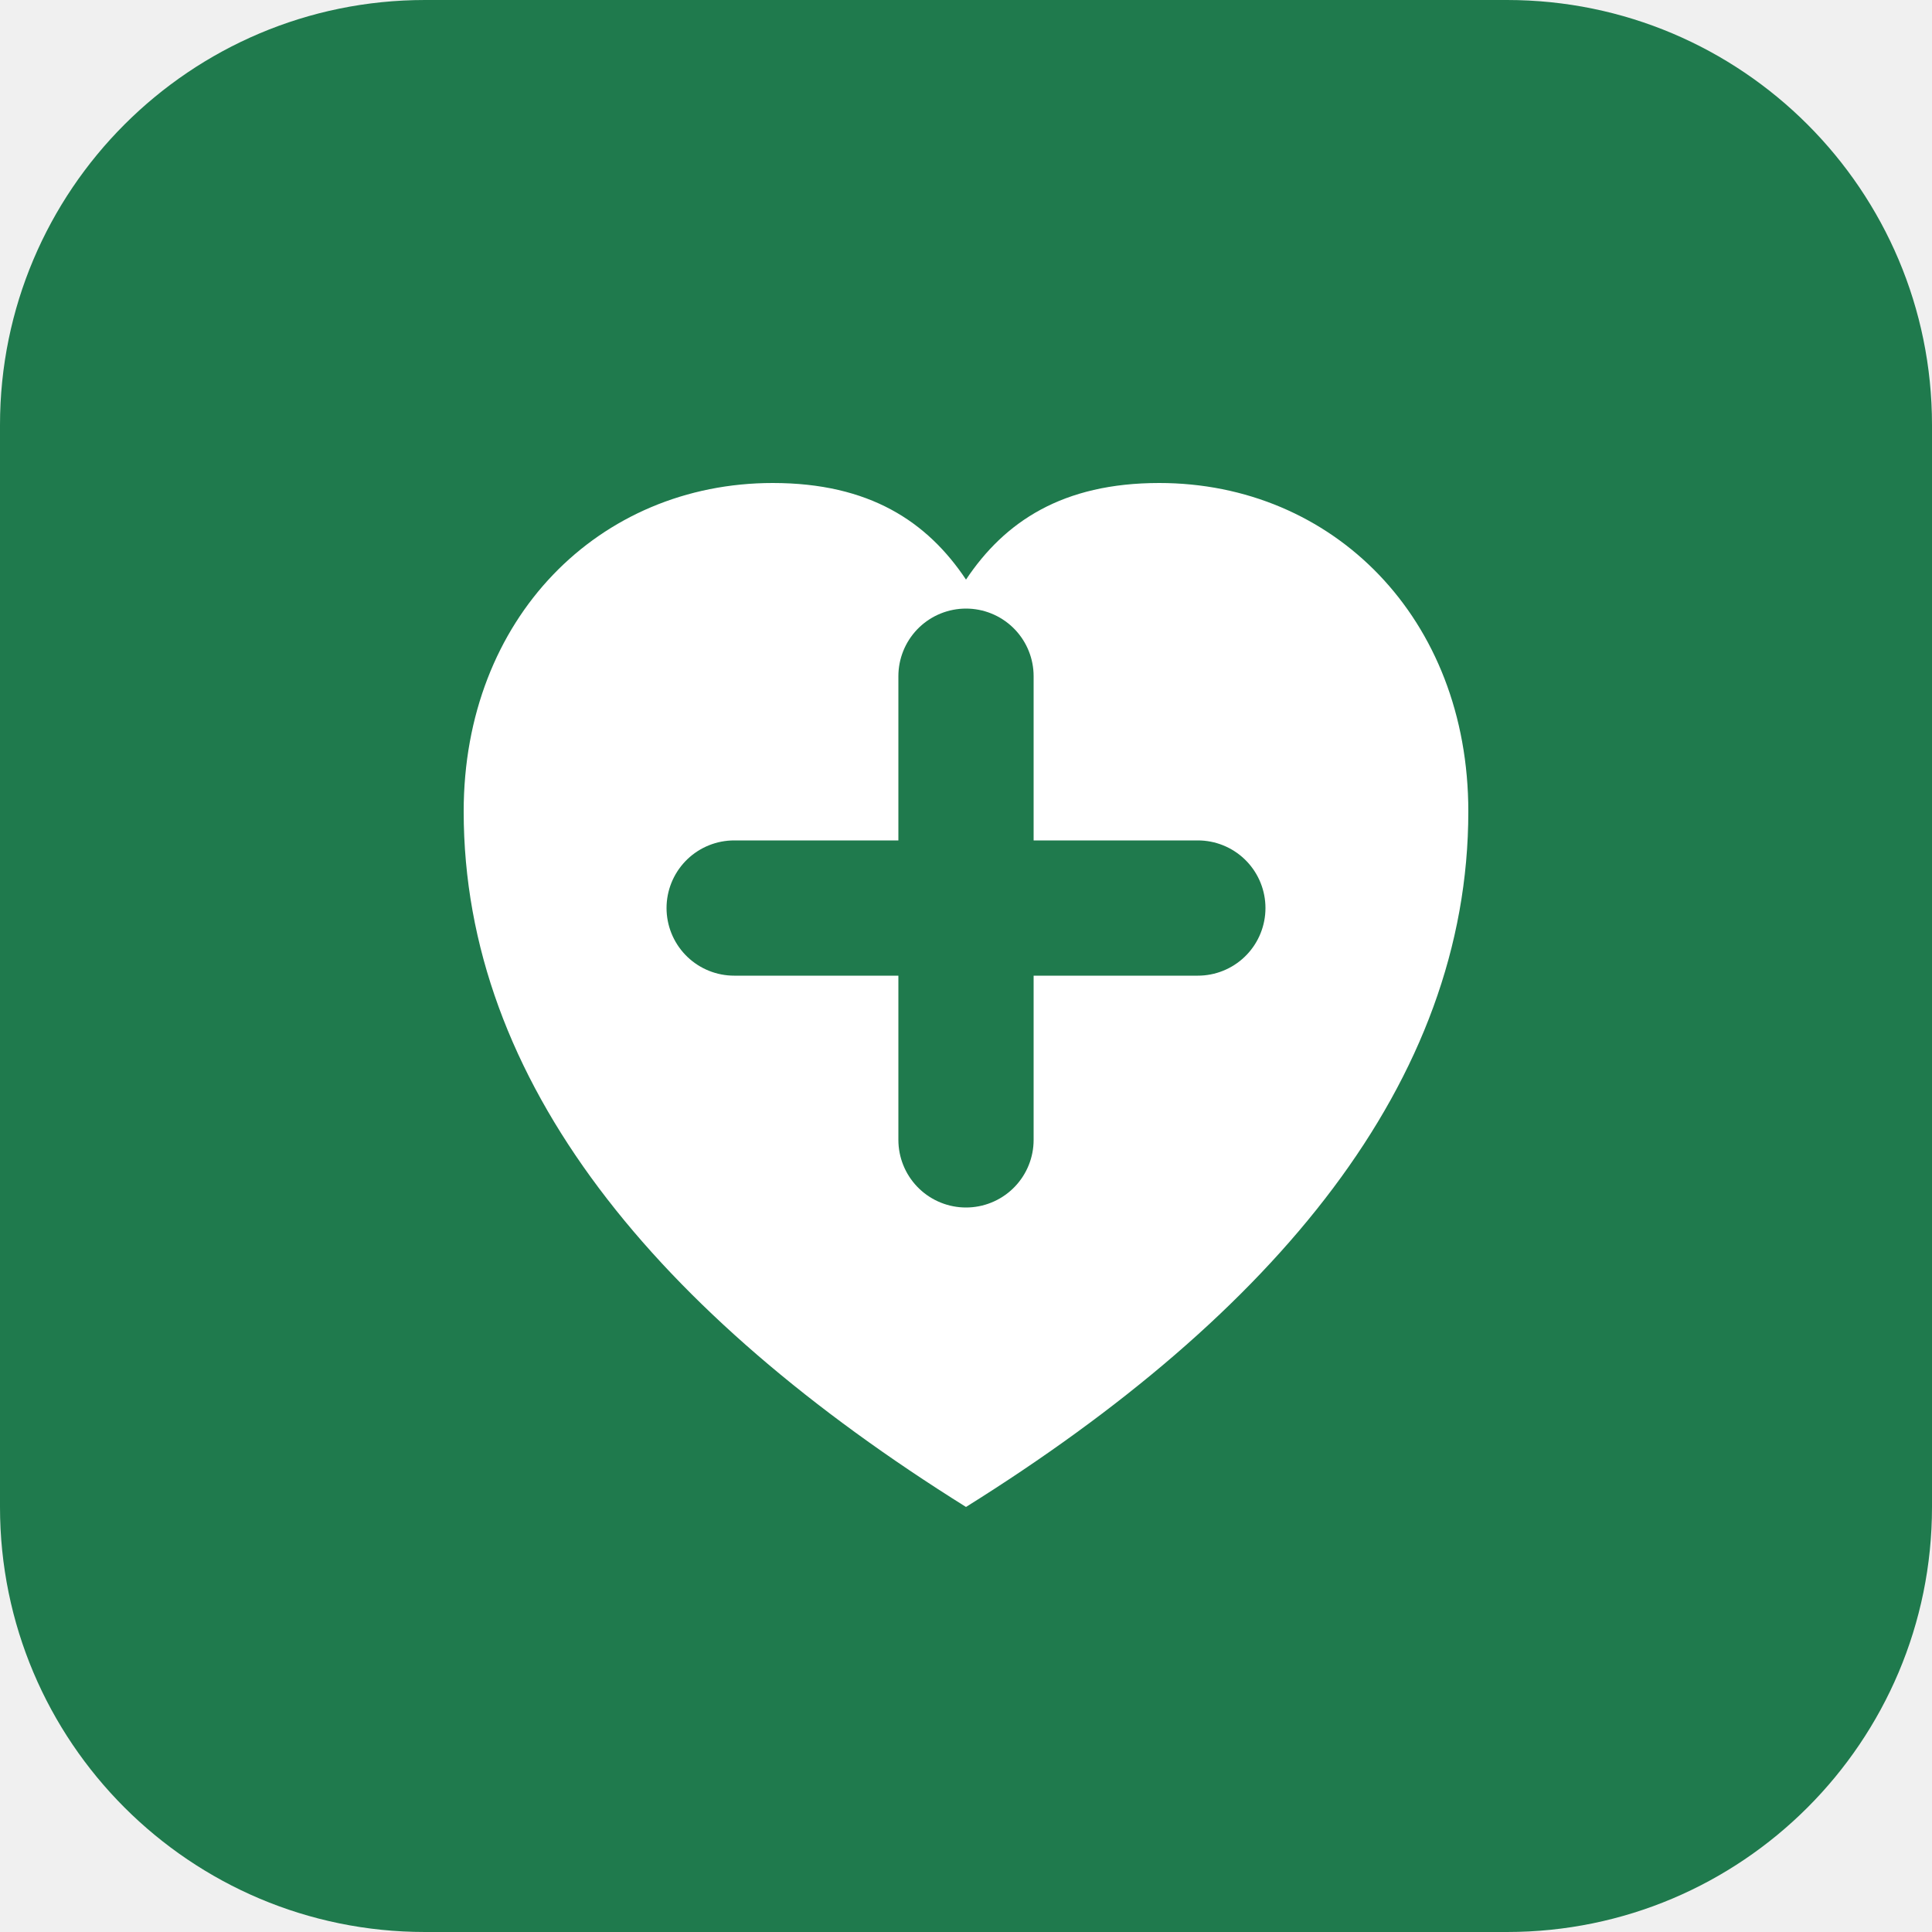
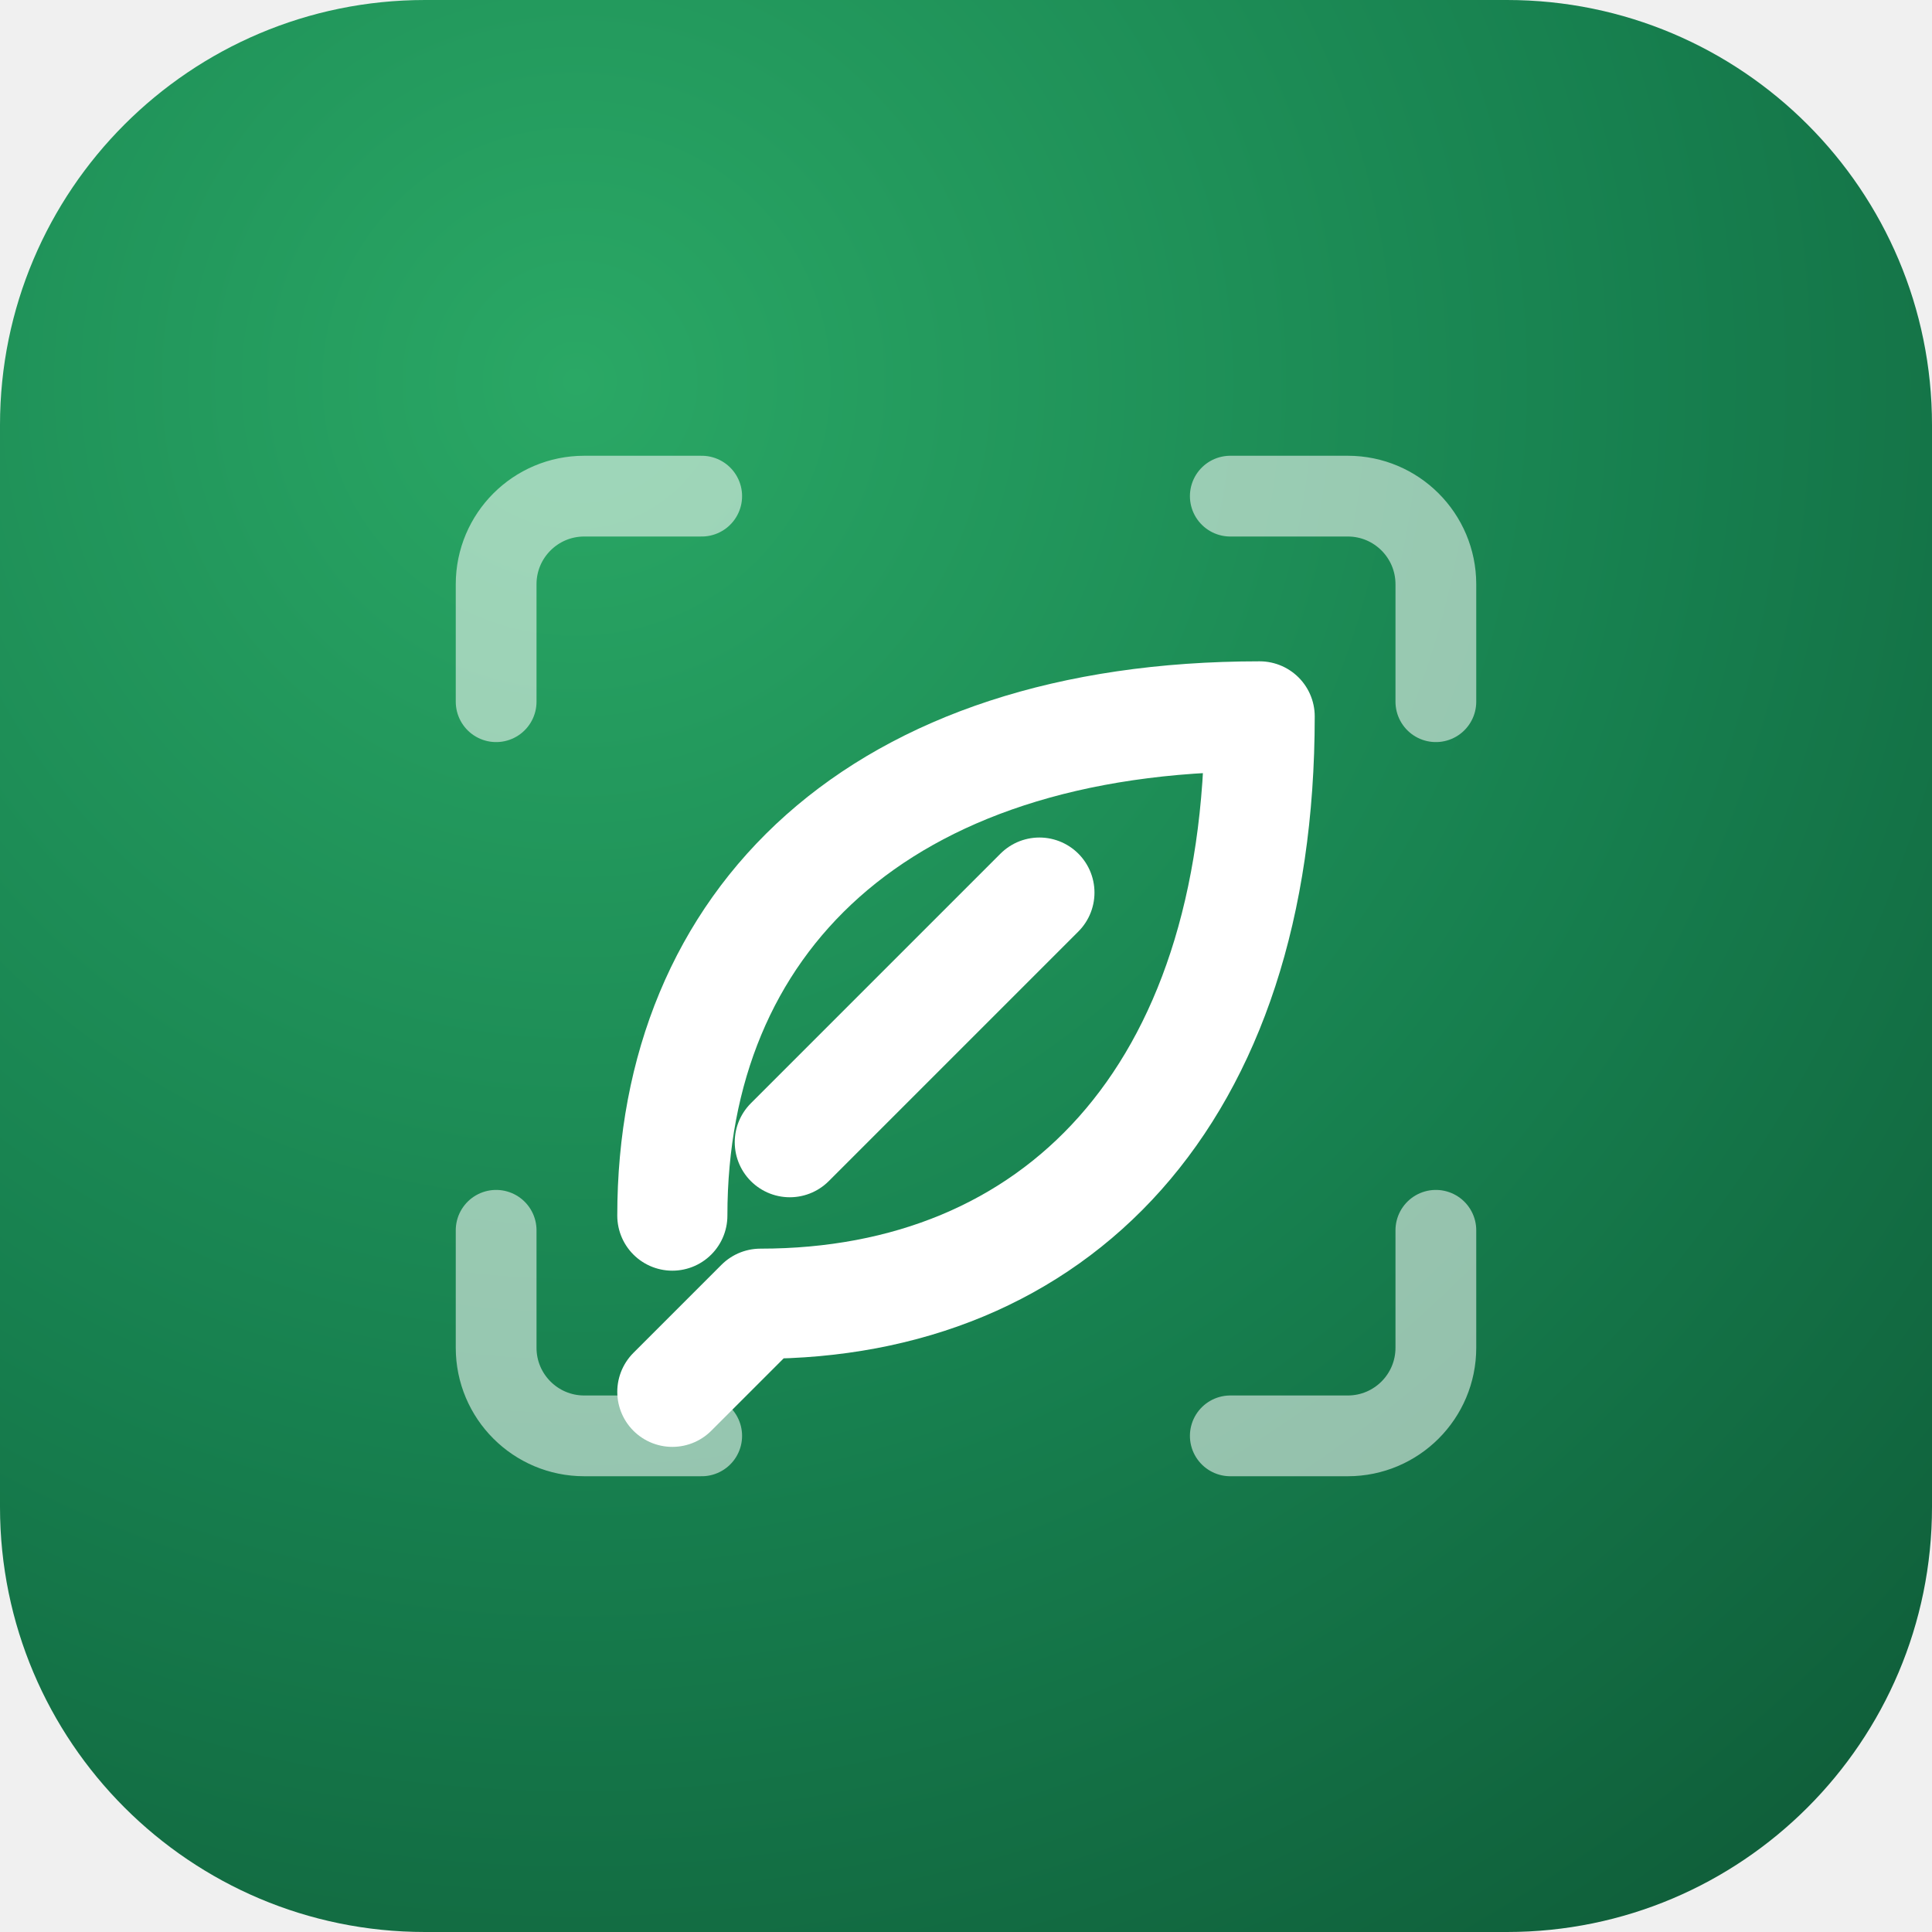
<svg xmlns="http://www.w3.org/2000/svg" viewBox="0 0 100 100">
-   <rect width="100" height="100" rx="22" fill="#1f7a4d" />
-   <path d="M50 78c-16-10-26-22-26-36 0-10 7-17 16-17 5 0 8 2 10 5 2-3 5-5 10-5 9 0 16 7 16 17 0 14-10 26-26 36z" fill="#fff" />
-   <path d="M38 47h24M50 35v24" stroke="#1f7a4d" stroke-width="7" stroke-linecap="round" />
+   <defs>
+     <radialGradient id="g" cx=".3" cy=".2" r="1">
+       <stop offset="0" stop-color="#2aa865" />
+       <stop offset=".55" stop-color="#17804f" />
+       <stop offset="1" stop-color="#0f5d39" />
+     </radialGradient>
+   </defs>
+   <rect width="100" height="100" rx="22" fill="url(#g)" />
+   <g transform="translate(12 12) scale(.76)">
+     <g fill="none" stroke="#fff" stroke-width="5.5" stroke-linecap="round" stroke-linejoin="round" opacity=".55">
+       <path d="M18 32V24a6 6 0 0 1 6-6h8M68 18h8a6 6 0 0 1 6 6v8M82 68v8a6 6 0 0 1-6 6h-8M32 82h-8a6 6 0 0 1-6-6v-8" />
+     </g>
+     <path d="M30 67c0-20 14-34 40-34 0 26-14 40-34 40l-6 6" fill="none" stroke="#fff" stroke-width="7.5" stroke-linecap="round" stroke-linejoin="round" />
+     <path d="M38 62l17-17" stroke="#fff" stroke-width="7.5" stroke-linecap="round" />
+   </g>
</svg>
